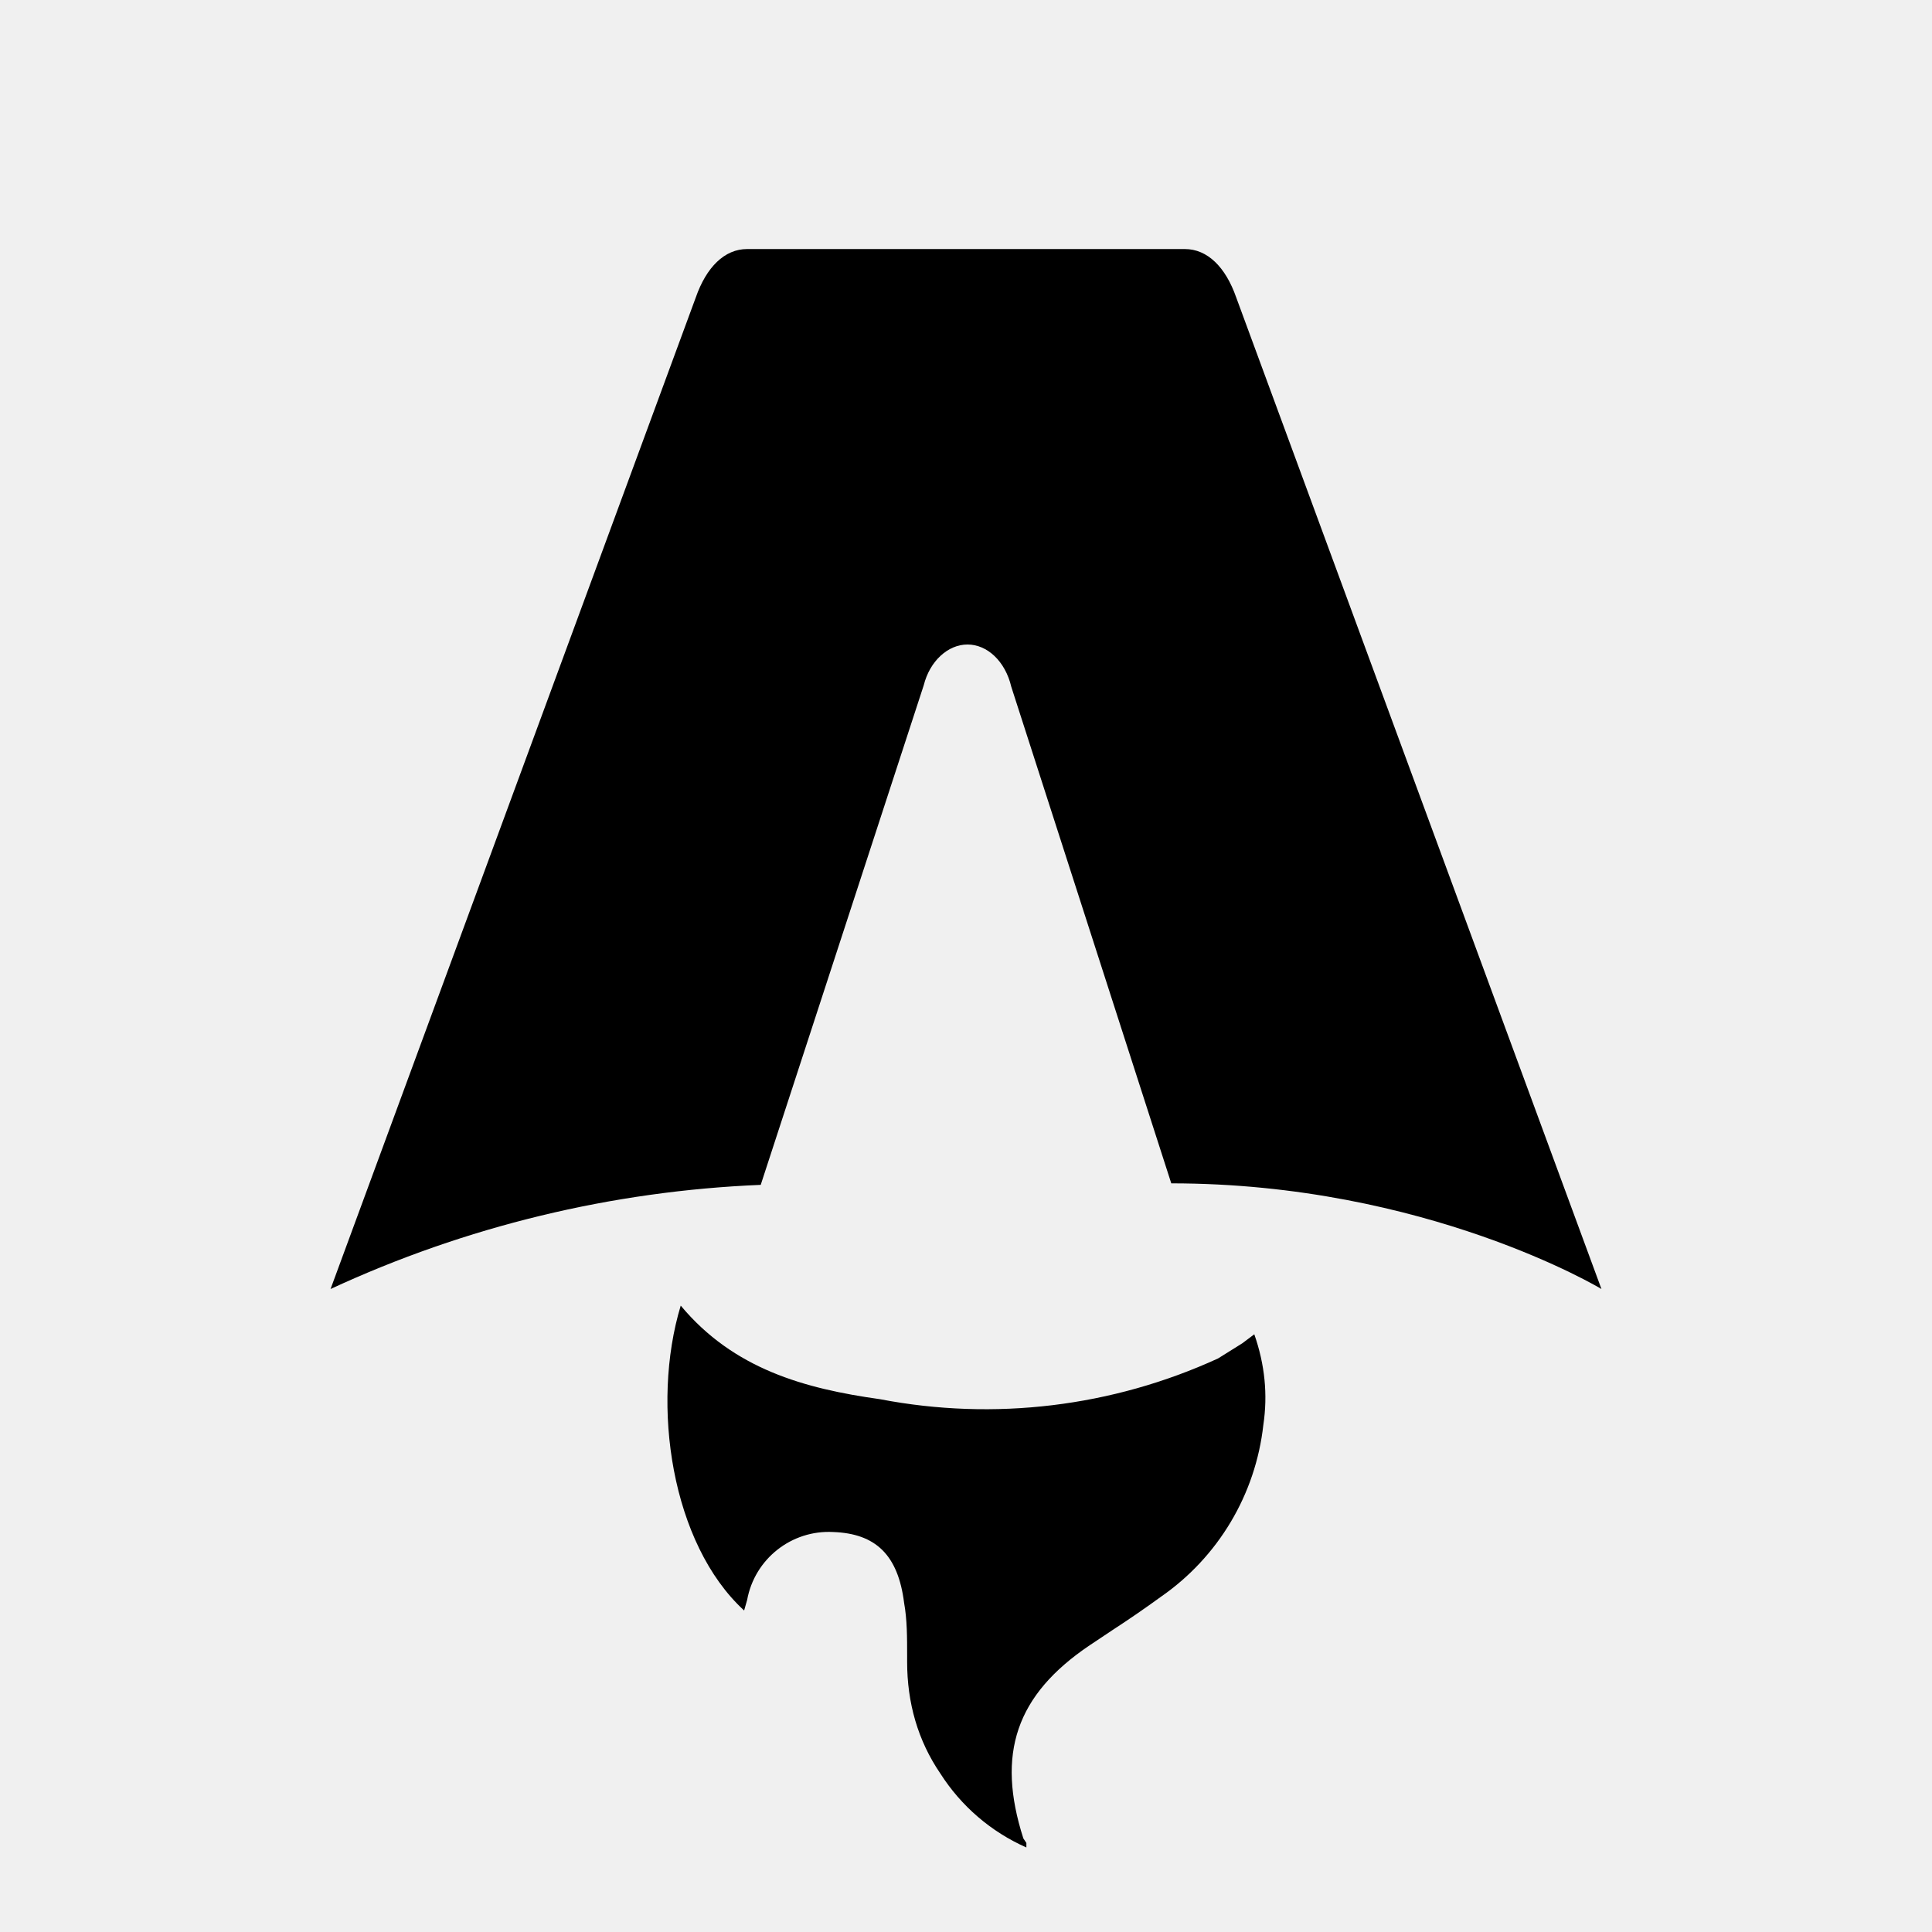
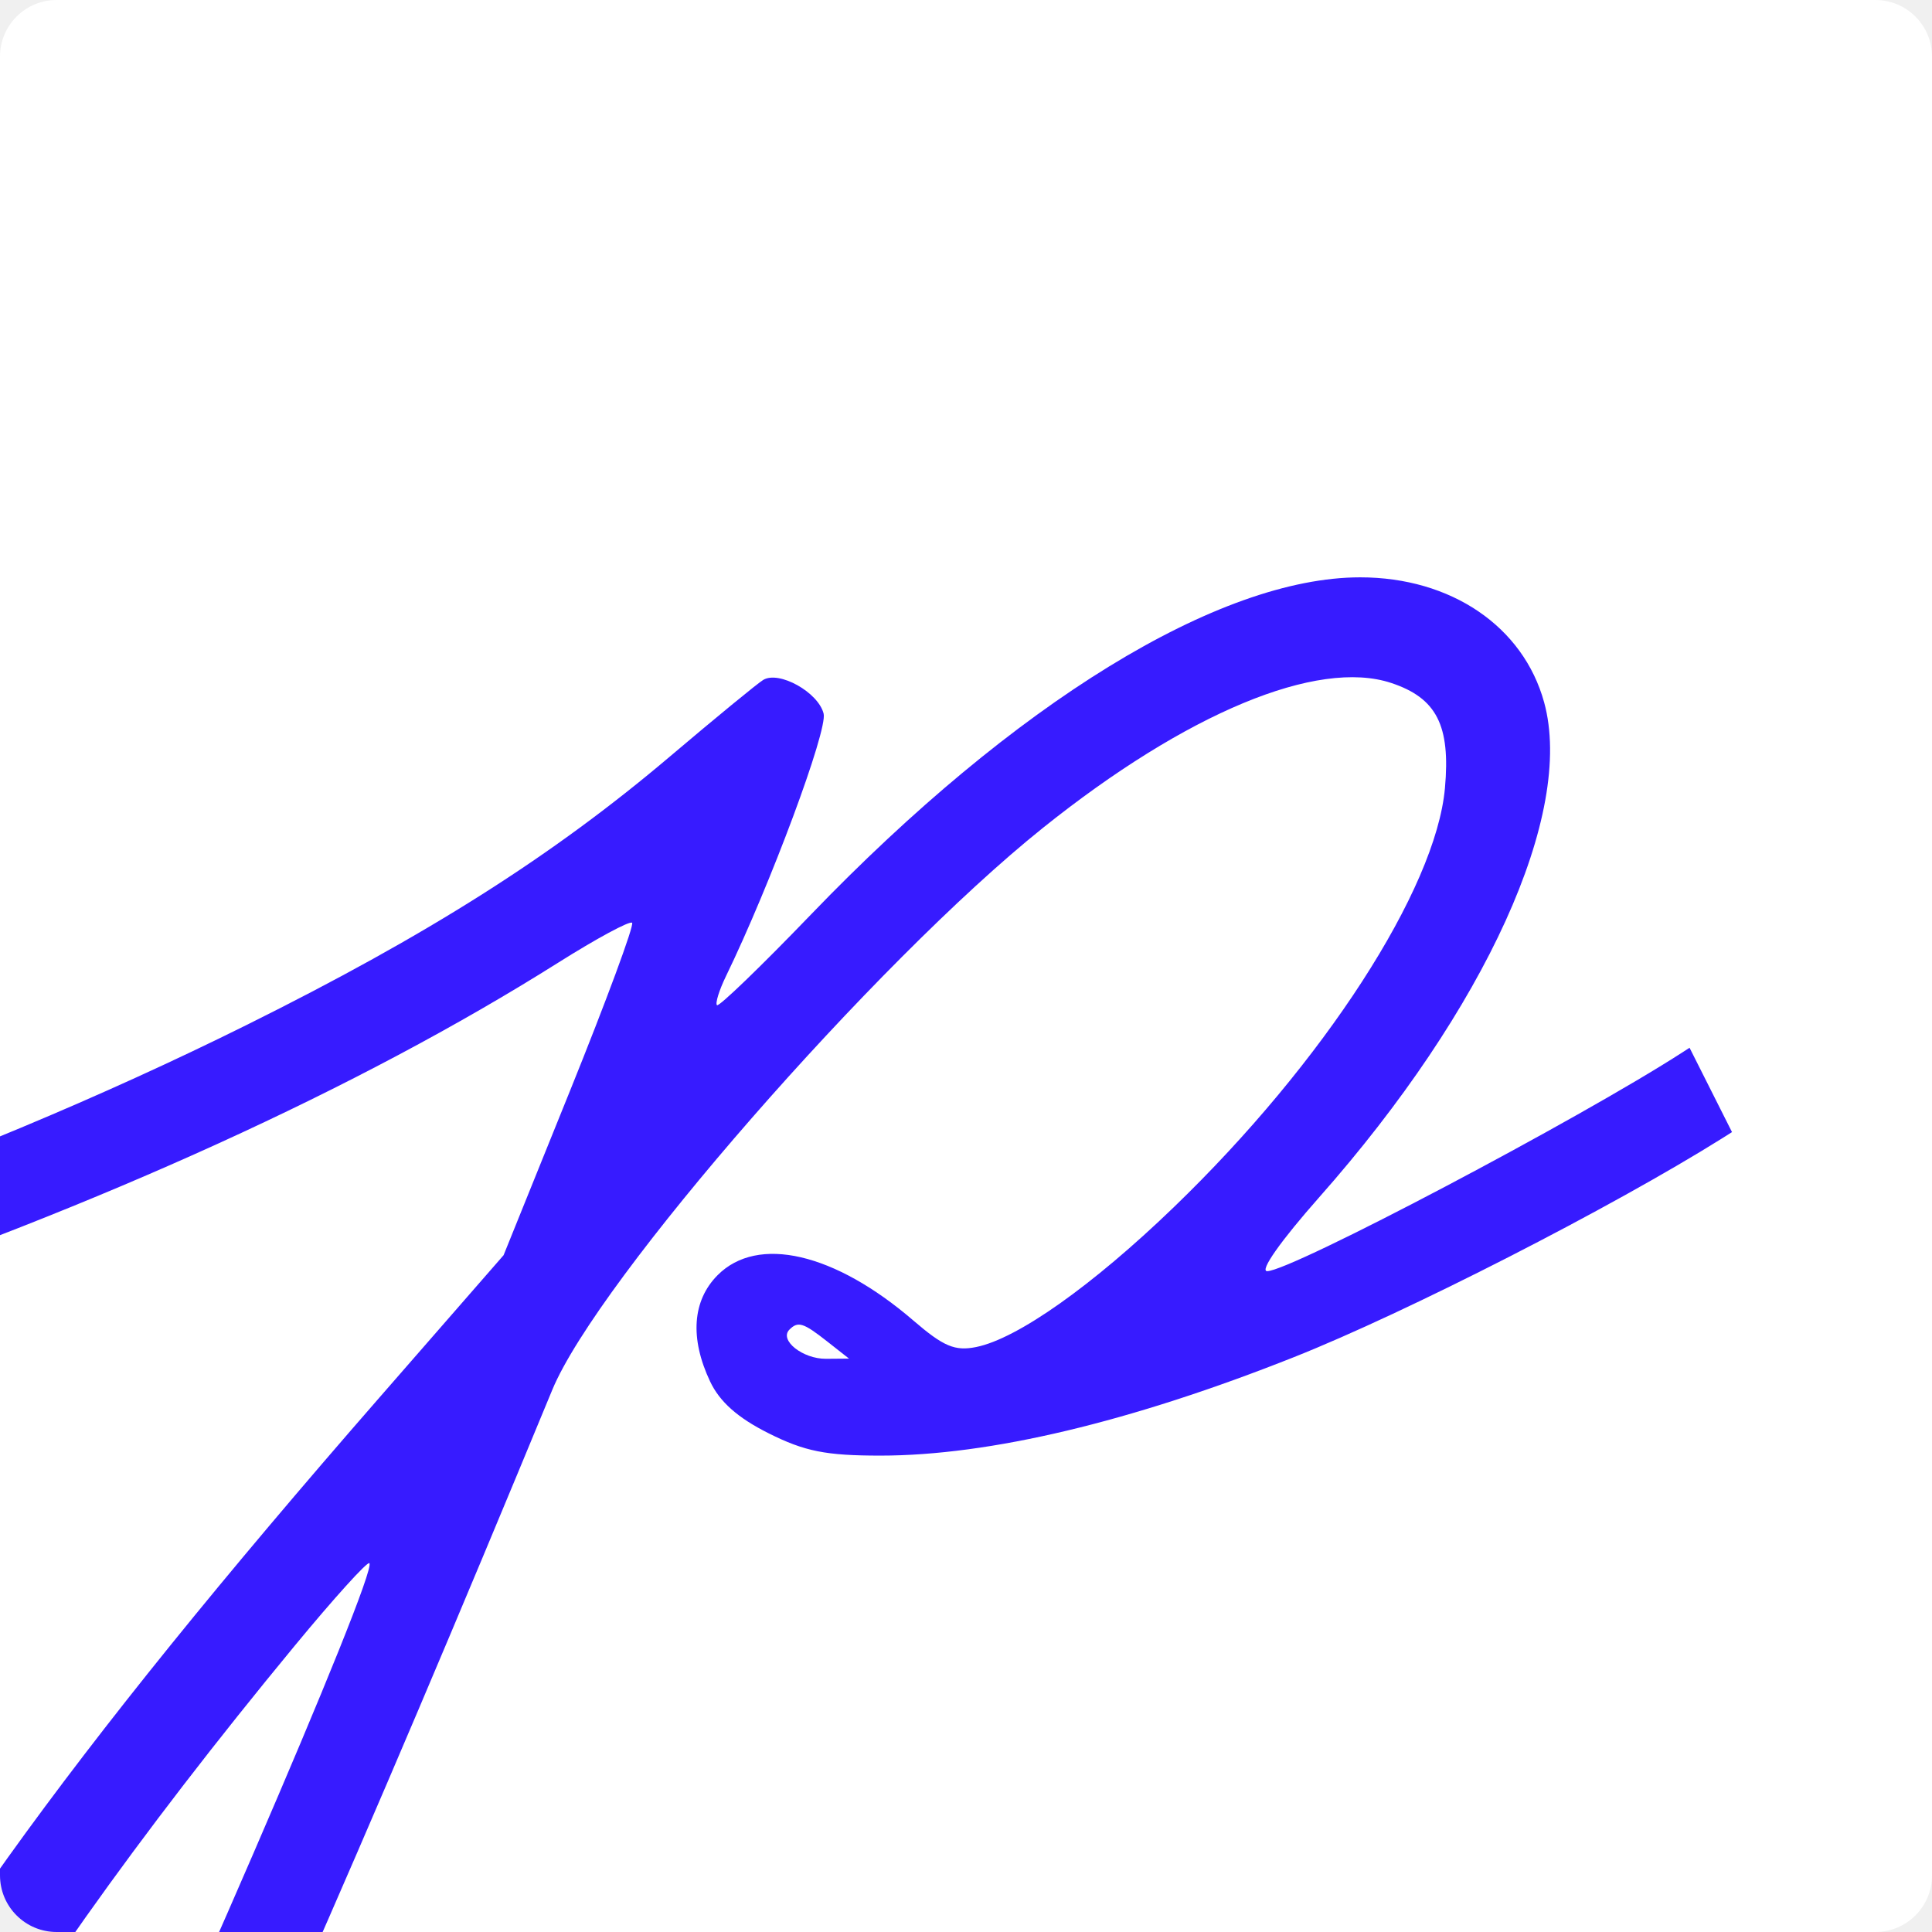
- <svg xmlns="http://www.w3.org/2000/svg" fill="none" viewBox="0 0 128 128">
-   <path d="M50.4 78.5a75.1 75.1 0 0 0-28.5 6.9l24.2-65.7c.7-2 1.9-3.2 3.4-3.2h29c1.5 0 2.7 1.2 3.4 3.2l24.2 65.7s-11.6-7-28.5-7L67 45.5c-.4-1.7-1.6-2.8-2.9-2.8-1.3 0-2.5 1.1-2.9 2.7L50.4 78.5Zm-1.1 28.2Zm-4.2-20.2c-2 6.6-.6 15.8 4.2 20.2a17.5 17.5 0 0 1 .2-.7 5.5 5.5 0 0 1 5.7-4.5c2.8.1 4.3 1.5 4.7 4.7.2 1.1.2 2.3.2 3.5v.4c0 2.7.7 5.2 2.2 7.4a13 13 0 0 0 5.7 4.9v-.3l-.2-.3c-1.8-5.6-.5-9.5 4.4-12.8l1.5-1a73 73 0 0 0 3.2-2.2 16 16 0 0 0 6.8-11.4c.3-2 .1-4-.6-6l-.8.6-1.6 1a37 37 0 0 1-22.4 2.7c-5-.7-9.7-2-13.2-6.2Z" />
-   <style>
-         path { fill: #000; }
-         @media (prefers-color-scheme: dark) {
-             path { fill: #FFF; }
-         }
-     </style>
+ <svg xmlns="http://www.w3.org/2000/svg" width="512" height="512" viewBox="0 0 512 512" fill="none">
+   <rect width="512" height="512" rx="15" fill="white" />
+   <mask id="mask0_82_44" style="mask-type:alpha" maskUnits="userSpaceOnUse" x="0" y="0" width="512" height="512">
+     <rect width="512" height="512" rx="15" fill="white" />
+   </mask>
+   <g mask="url(#mask0_82_44)">
+     <path fill-rule="evenodd" clip-rule="evenodd" d="M459 300.016L447.749 277.665C447.178 278.036 446.606 278.407 446.035 278.776C418.536 296.559 342.049 336.873 335.809 336.873C333.738 336.873 339.434 328.788 349.602 317.294C393.745 267.402 417.293 215.589 409.215 186.137C403.697 166.02 384.542 153 360.464 153C323.033 153 268.952 186.204 214.898 242.374C201.705 256.081 190.505 266.887 190.007 266.387C189.507 265.887 190.582 262.426 192.391 258.697C204.115 234.554 219.372 193.536 218.27 189.123C216.856 183.458 206.45 177.653 202.256 180.188C200.761 181.093 189.658 190.208 177.583 200.442C146.543 226.757 113.412 247.769 65.293 271.659C27.155 290.593 -14.43 307.938 -58.808 323.521L-50.121 345.568C26.666 319.375 94.838 288.575 147.938 255.11C158.108 248.698 166.92 243.948 167.517 244.548C168.116 245.149 160.696 265.216 151.03 289.143L133.456 332.642L100.532 370.387C17.725 465.317 -26.782 527.39 -56.507 589.408C-78.949 636.231 -88.321 678.454 -83.958 713.069C-81.701 730.965 -75.565 744.805 -68.714 747.449C-60.866 750.477 -49.906 748.643 -42.349 743.036C-7.185 716.947 45.89 611.562 146.348 368.351C158.34 339.313 231.958 254.985 276.377 219.404C314.4 188.944 349.123 174.499 368.701 180.998C380.718 184.987 384.424 192.244 382.924 208.865C380.505 235.706 350.757 281.67 311.009 319.98C289.488 340.725 269.607 354.784 258.691 356.978C253.065 358.112 250.051 356.839 242.054 349.956C221.175 331.983 200.786 327.258 190.174 337.932C183.483 344.659 182.777 354.644 188.181 366.098C190.732 371.502 195.514 375.741 203.679 379.832C213.255 384.632 218.863 385.751 233.303 385.751C262.198 385.751 299.714 376.816 342.984 359.627C372.821 347.775 427.018 320.073 456.45 301.63C457.281 301.11 458.131 300.572 459 300.016ZM209.2 352.37C206.436 355.149 212.722 360.149 218.914 360.097L224.996 360.046L219.21 355.494C212.875 350.51 211.482 350.075 209.2 352.37ZM78.062 436.188C-5.081 536.946 -50.605 617.709 -58.808 678.994C-61.662 700.321 -59.951 718.585 -55.102 718.585C-46.027 718.585 -17.889 674.221 12.065 612.684C42.34 550.485 100.238 416.623 97.886 414.258C97.365 413.737 88.445 423.606 78.062 436.188Z" fill="#371BFF" />
+   </g>
</svg>
